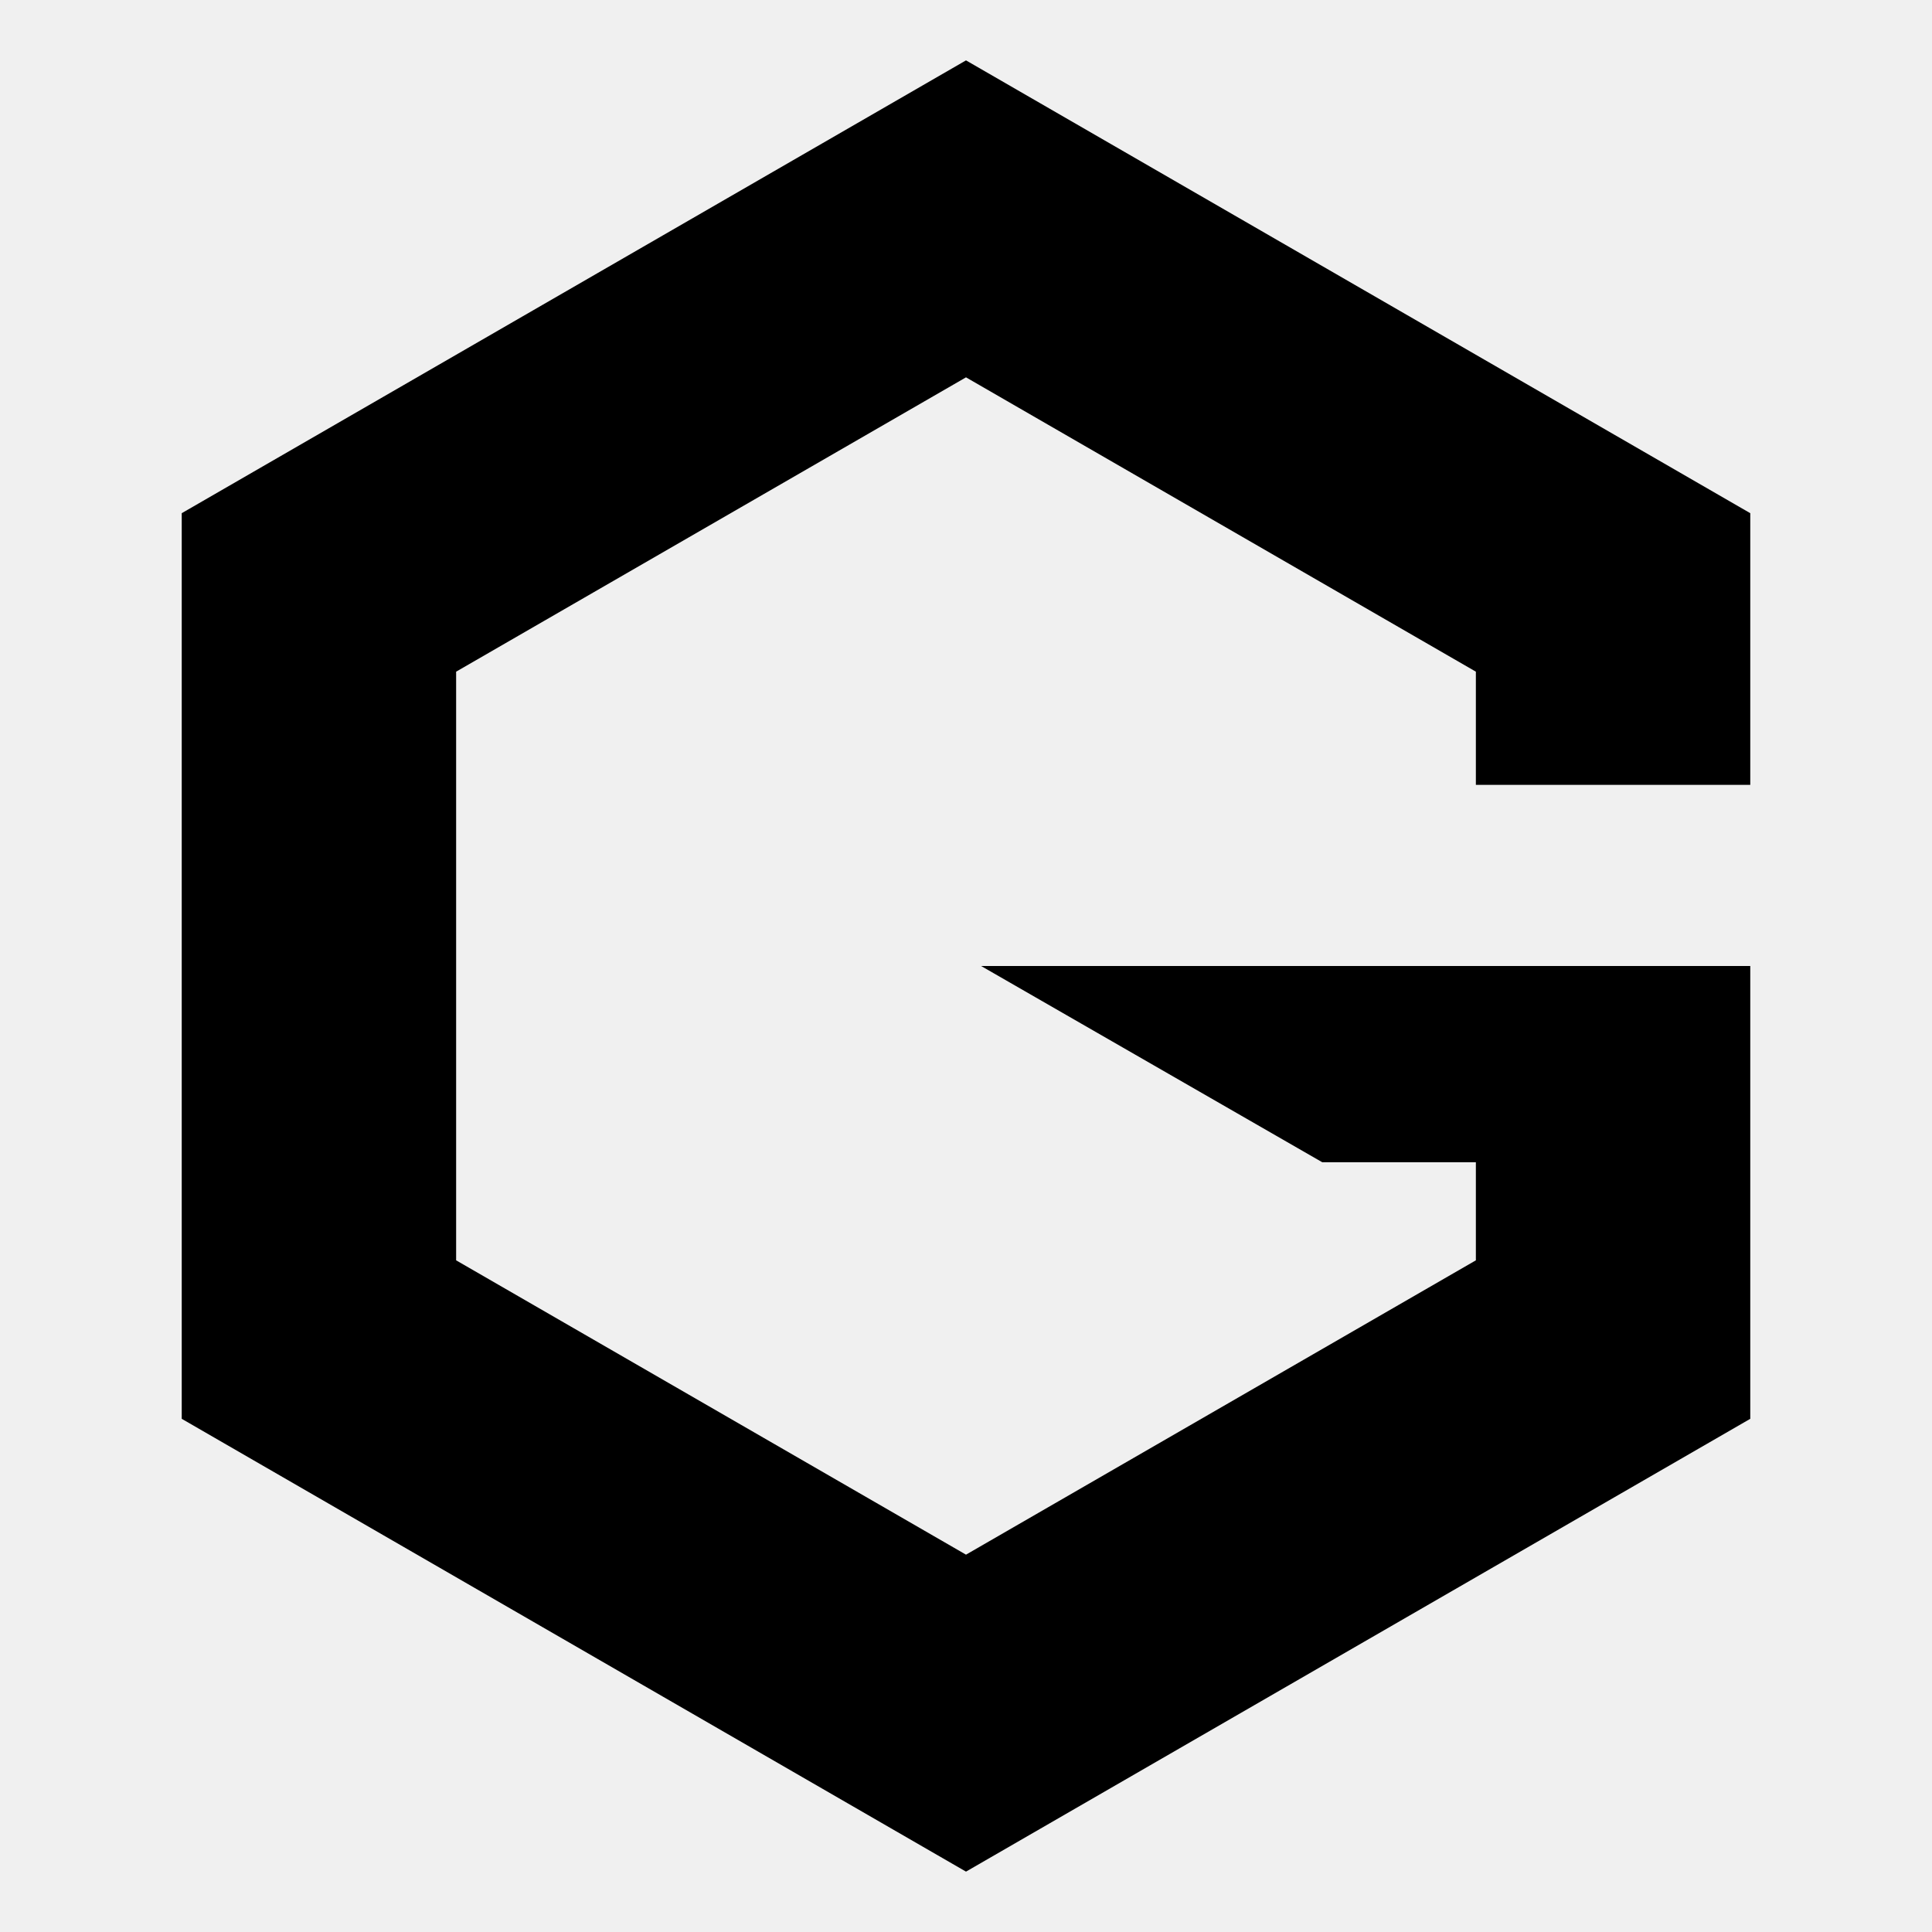
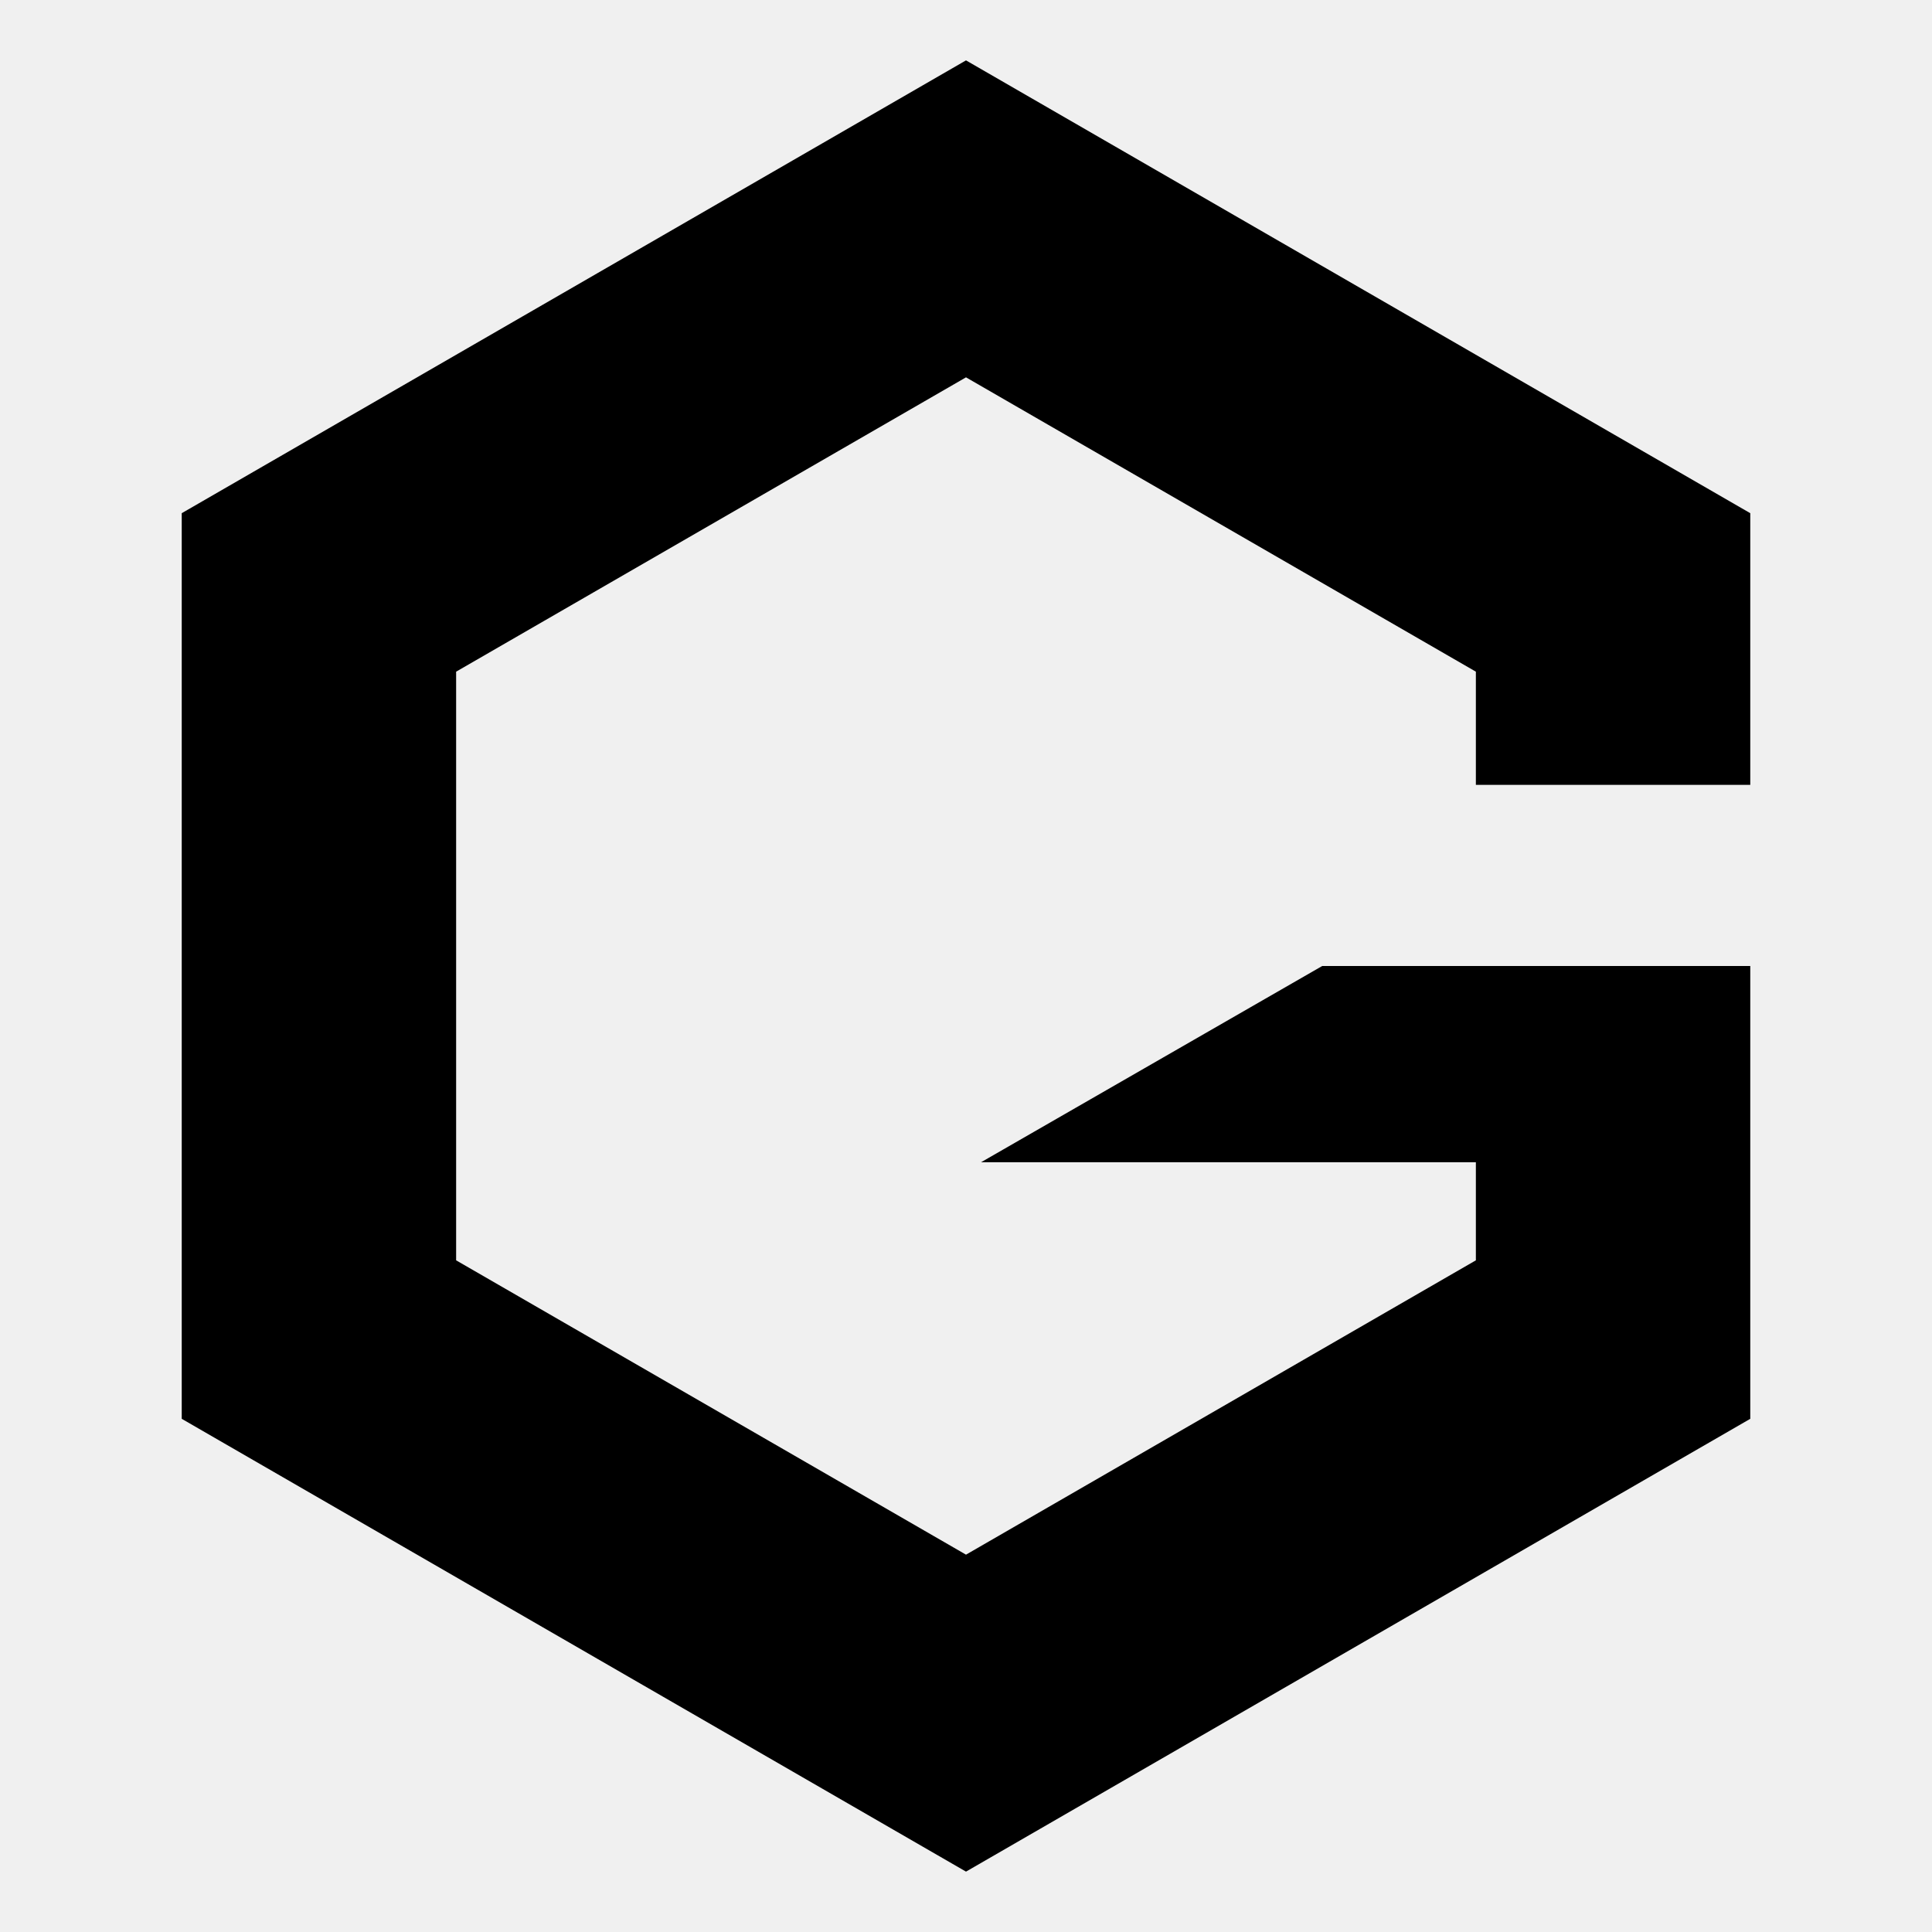
<svg xmlns="http://www.w3.org/2000/svg" viewBox="0 0 64 64" role="img" aria-label="Gigzen">
  <defs>
    <mask id="gigzen-g">
      <rect width="64" height="64" fill="#fff" />
      <path d="M32 12.5 L48.89 22.25 V41.75 L32 51.5 L15.11 41.75 V22.25 Z" fill="#000" />
      <rect x="29" y="26" width="35" height="6" fill="#000" />
-       <path d="M50 32 H32.5 L43.8 38.5 H50 Z" fill="#fff" />
+       <path d="M50 32 H43.8 L32.5 38.5 H50 Z" fill="#fff" />
    </mask>
  </defs>
  <path d="M32 2 L57.98 17 V47 L32 62 L6.02 47 V17 Z" fill="currentColor" mask="url(#gigzen-g)" />
</svg>
